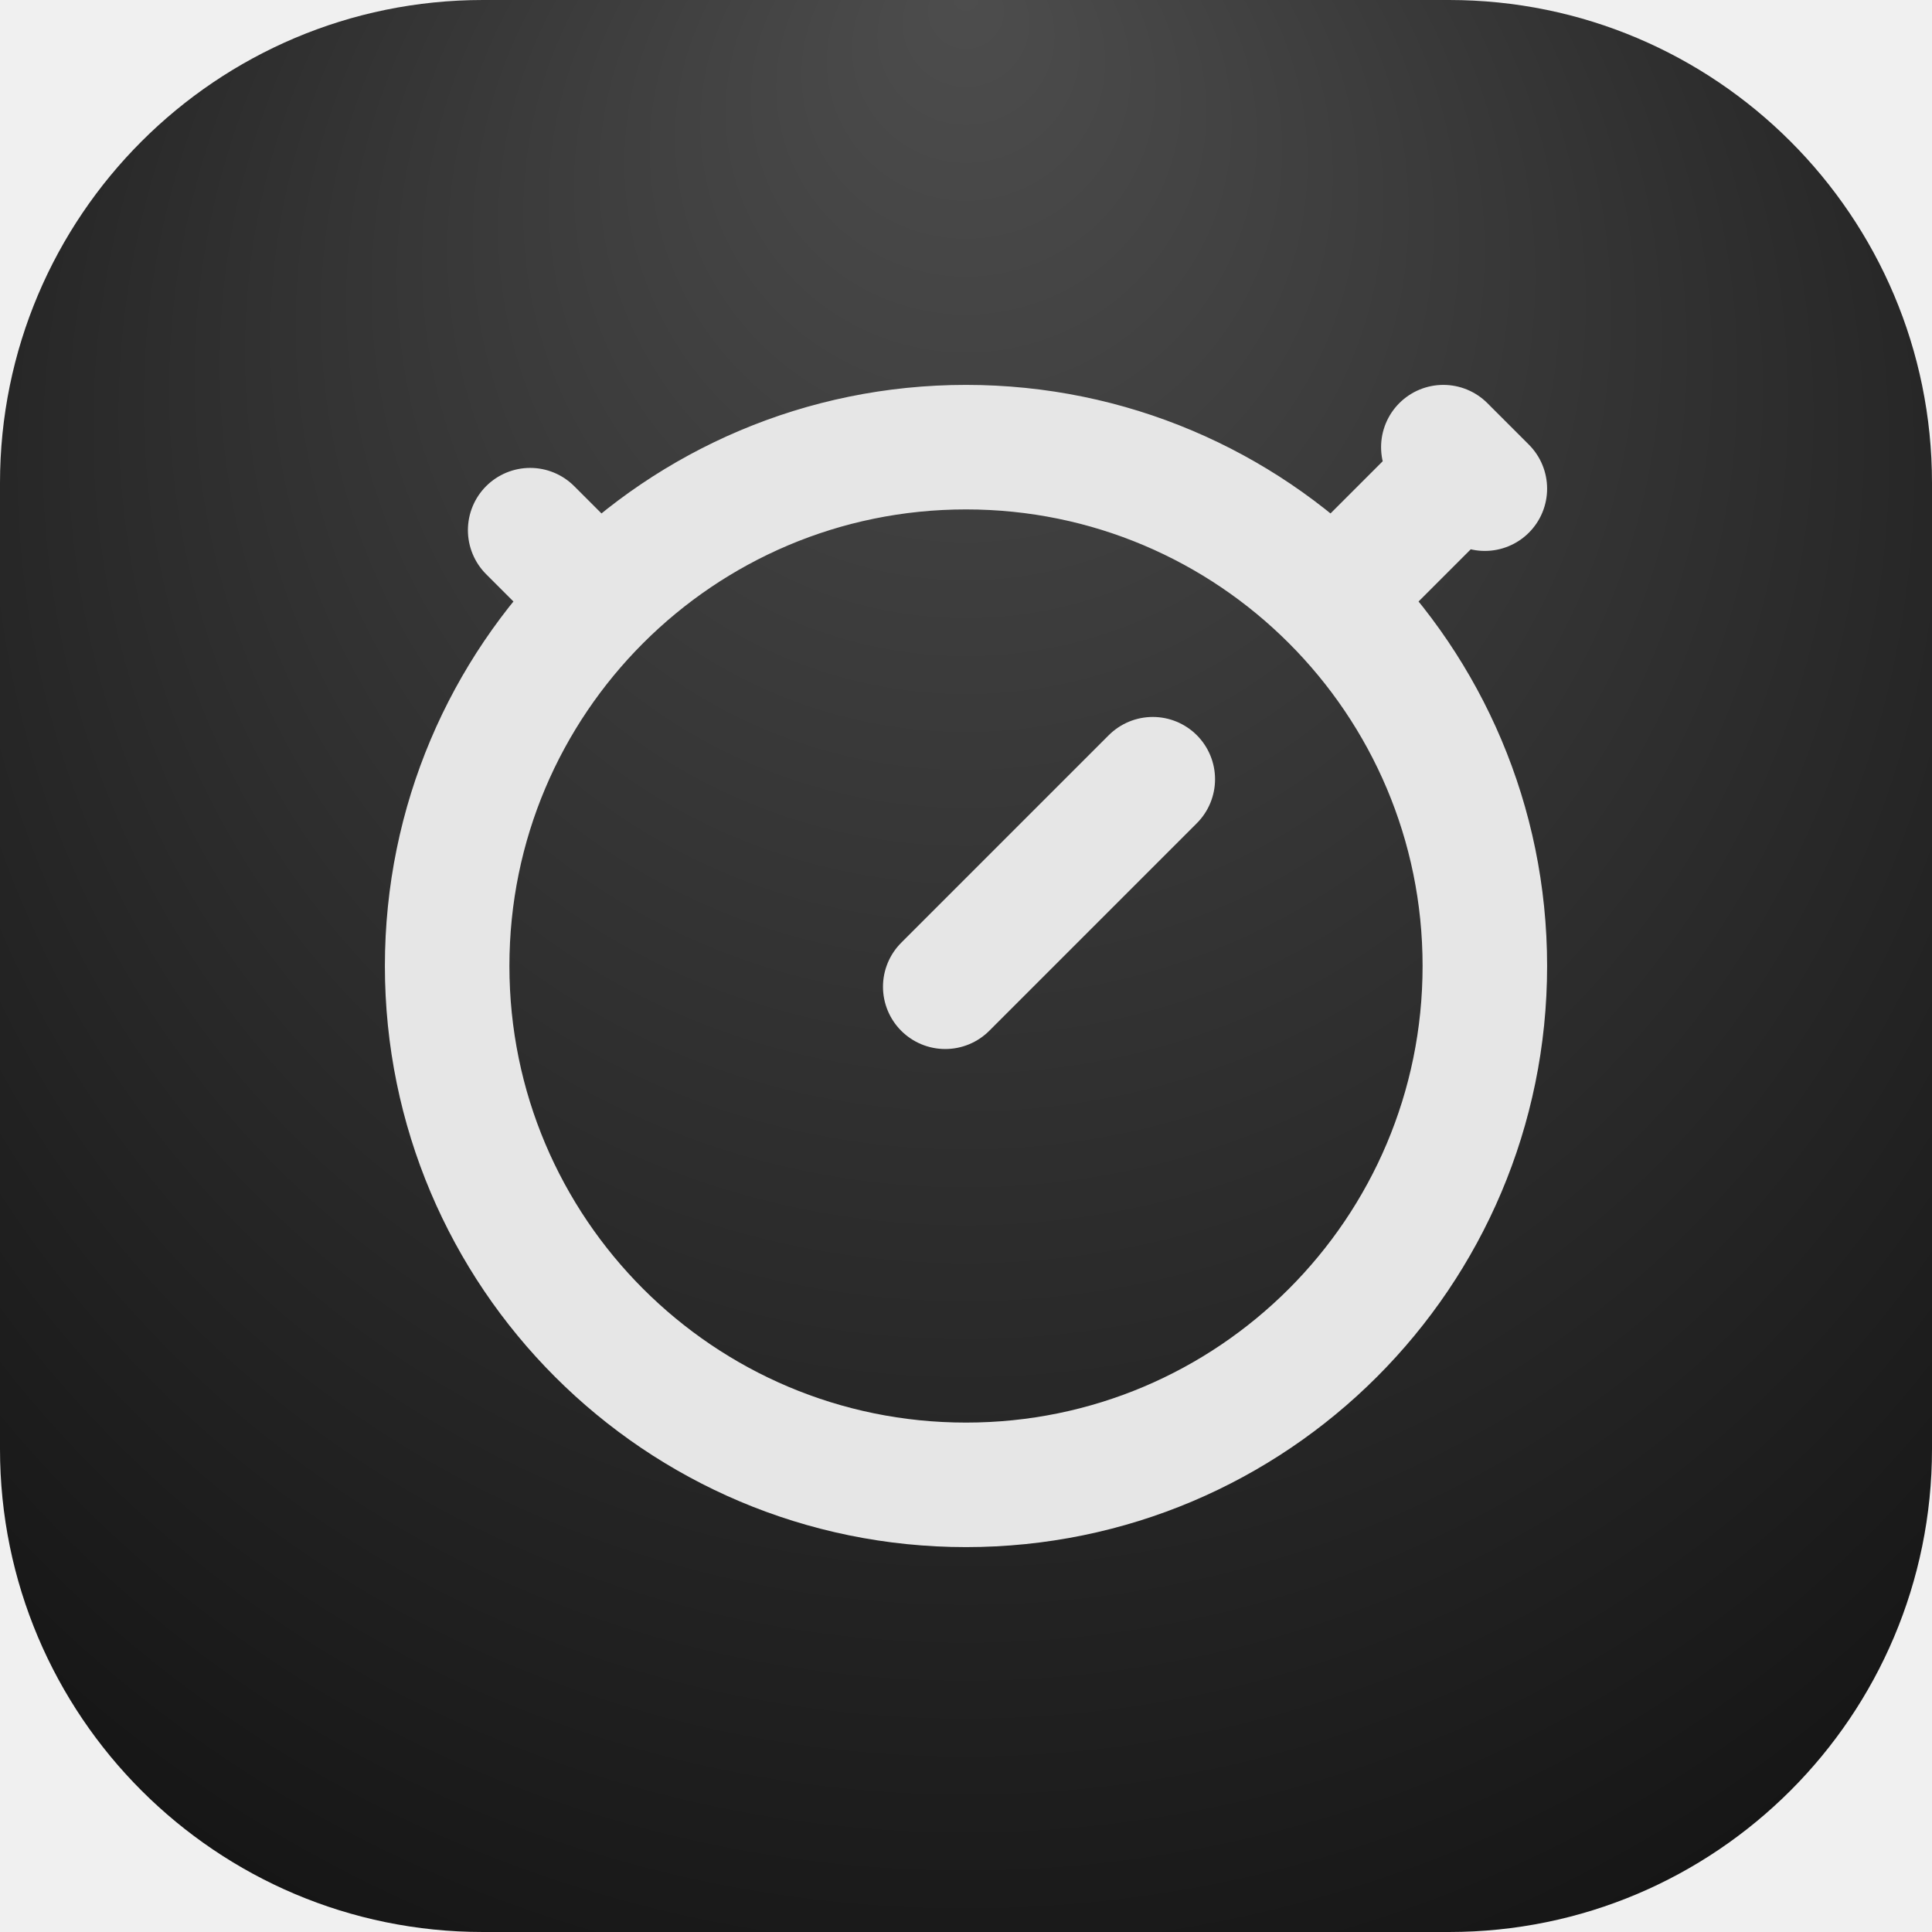
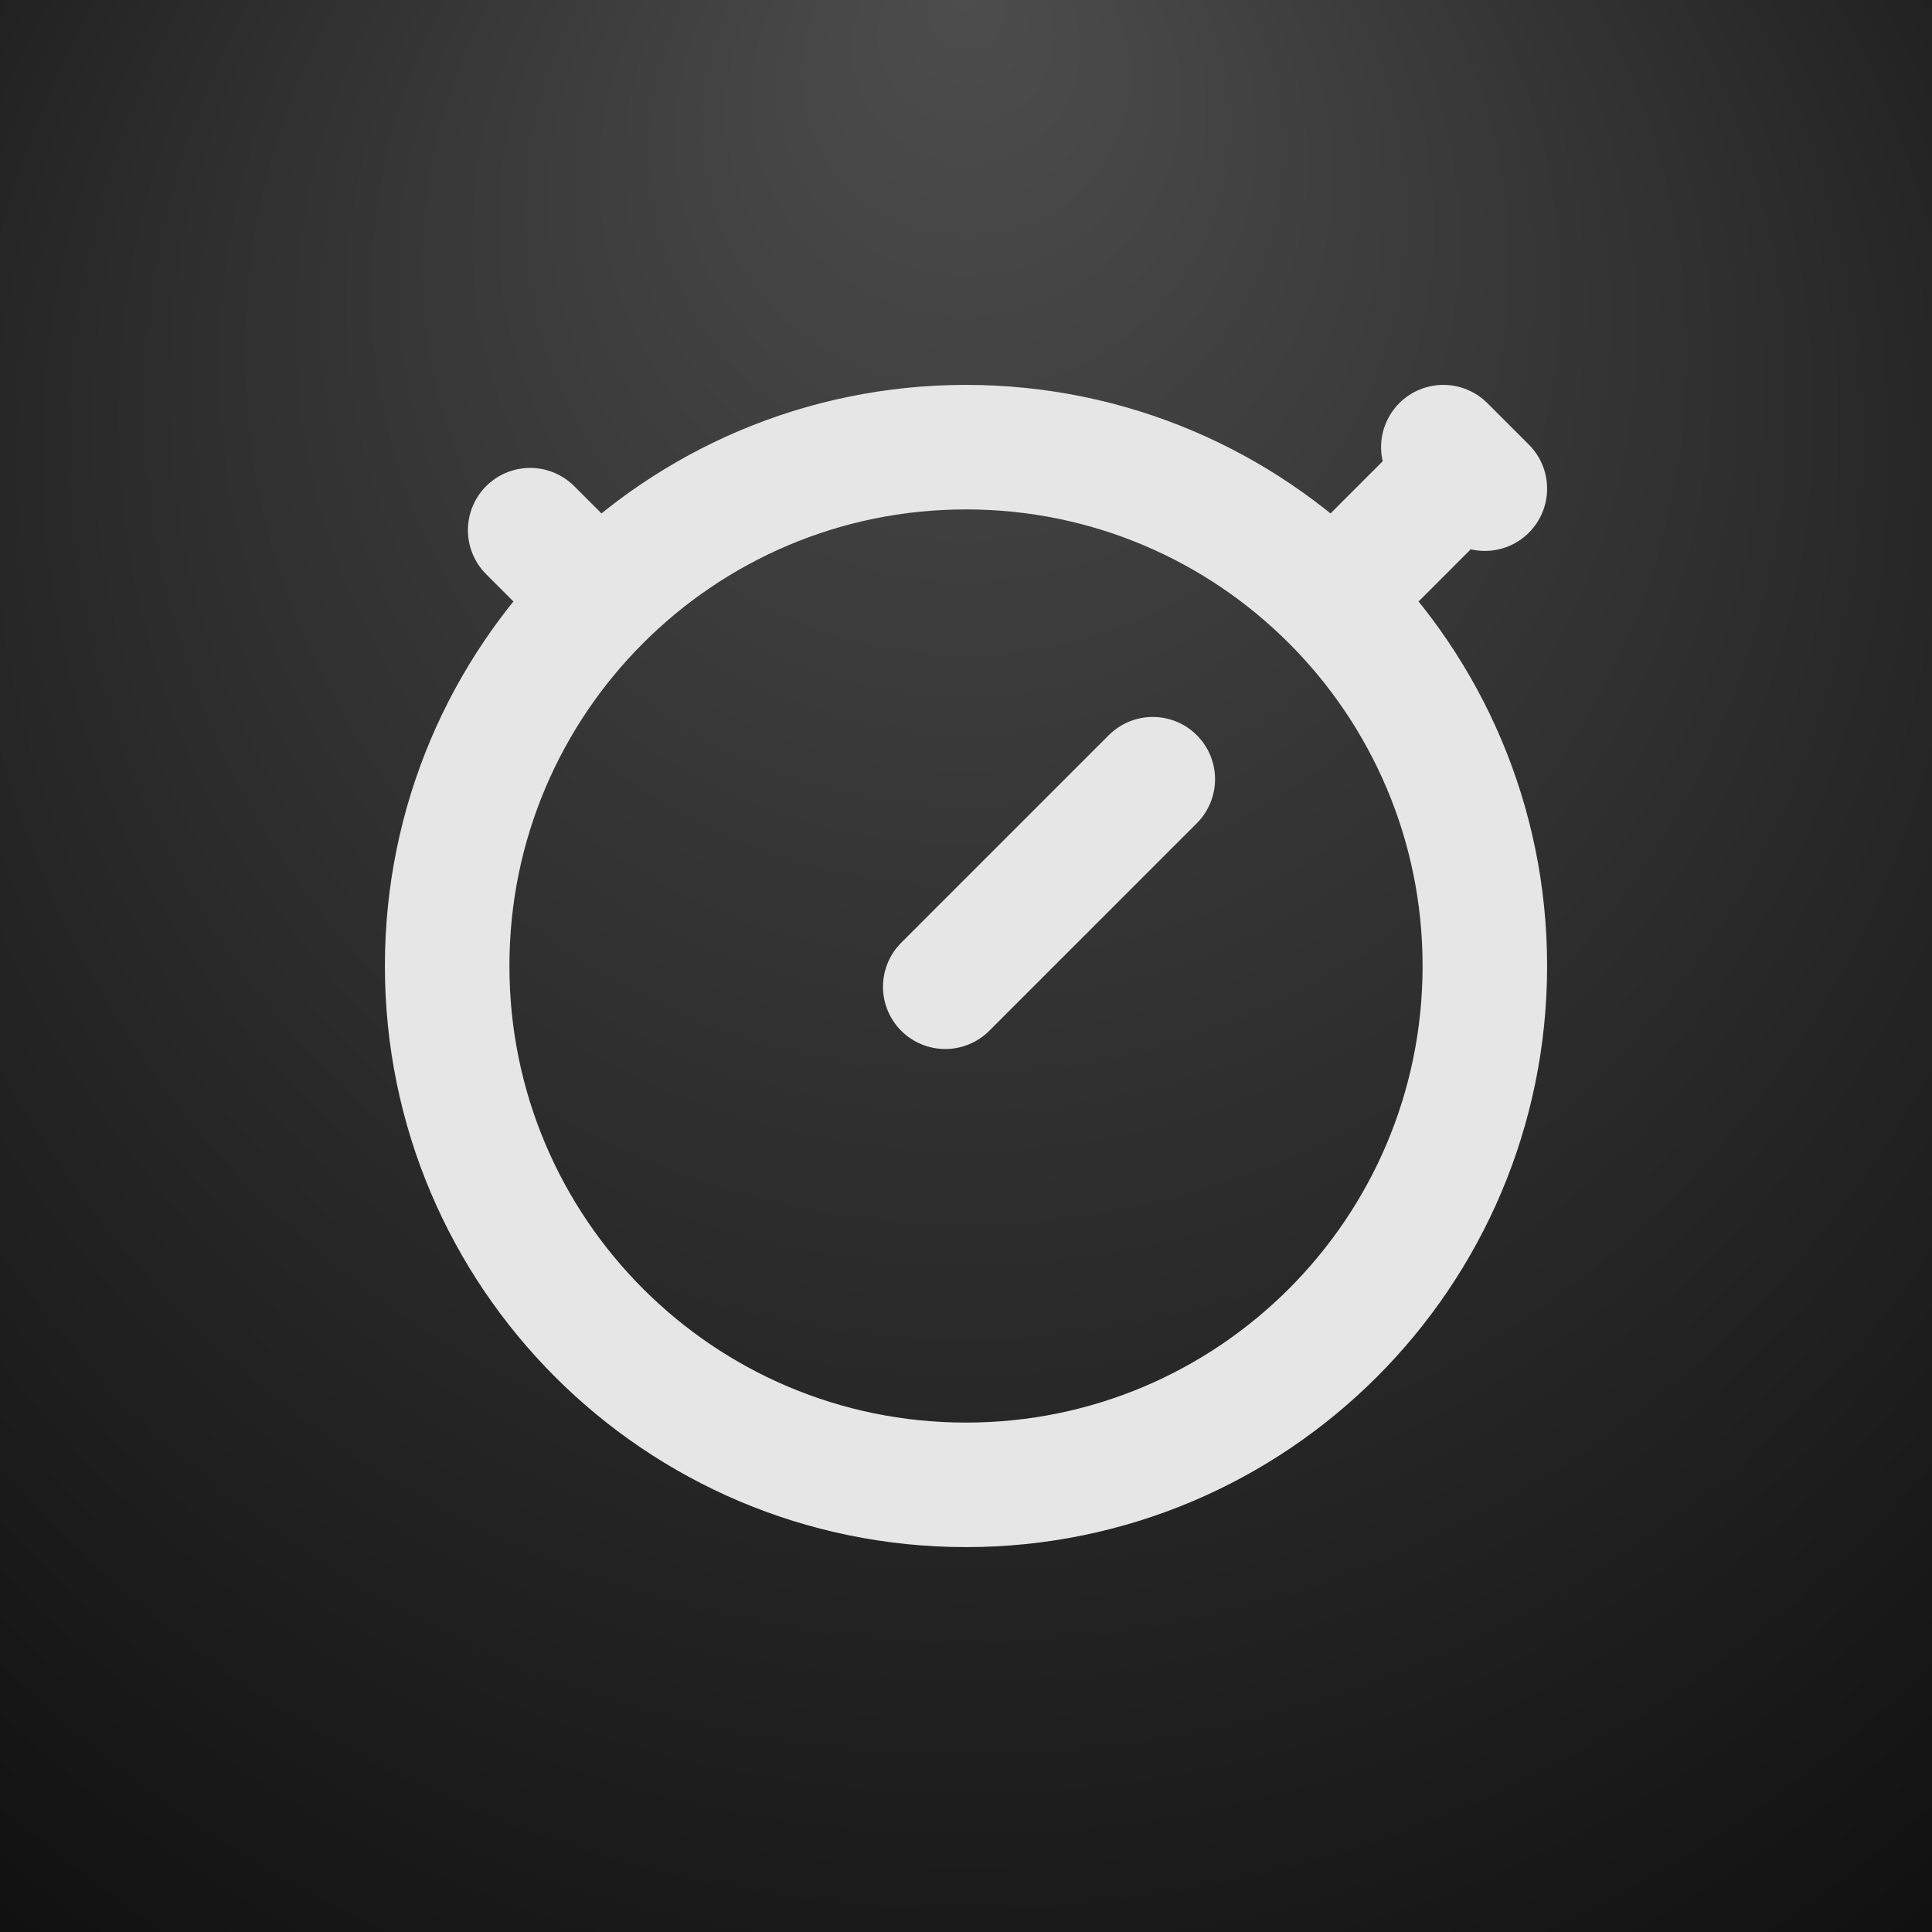
<svg xmlns="http://www.w3.org/2000/svg" xmlns:xlink="http://www.w3.org/1999/xlink" width="512" height="512" viewBox="0 0 512 512" fill="none" class="">
-   <rect id="r3f" width="512" height="512" x="0" y="0" rx="128" fill="url(#r3g)" stroke="#FFFFFF" stroke-width="0" stroke-opacity="100%" paint-order="stroke" />
+   <rect id="r3f" width="512" height="512" x="0" y="0" fill="url(#r3g)" stroke="#FFFFFF" stroke-width="0" stroke-opacity="100%" paint-order="stroke" />
  <clipPath id="clip">
    <use xlink:href="#r3f" />
  </clipPath>
  <defs>
    <radialGradient id="r3g" cx="50%" cy="50%" r="100%" fx="50%" fy="0%" gradientUnits="objectBoundingBox">
      <stop stop-color="#4d4d4d" />
      <stop offset="1" stop-color="#000000" />
    </radialGradient>
    <radialGradient id="r3h" cx="0" cy="0" r="1" gradientUnits="userSpaceOnUse" gradientTransform="translate(256) rotate(90) scale(512)">
      <stop stop-color="white" />
      <stop offset="1" stop-color="white" stop-opacity="0" />
    </radialGradient>
  </defs>
  <svg fill="none" viewBox="0 0 16 16" width="352" height="352" x="80" y="80" alignment-baseline="middle" style="color: rgb(230, 230, 230);">
    <path stroke="currentColor" stroke-linecap="round" stroke-linejoin="round" stroke-width="1.5" d="M12.42 3.58 14 2m-.25-.25.5.5M3.58 3.58l-.83-.83m5 5.5 2.5-2.5m4 2.25a6.25 6.25 0 1 1-12.5 0 6.25 6.25 0 0 1 12.5 0Z" />
  </svg>
</svg>
